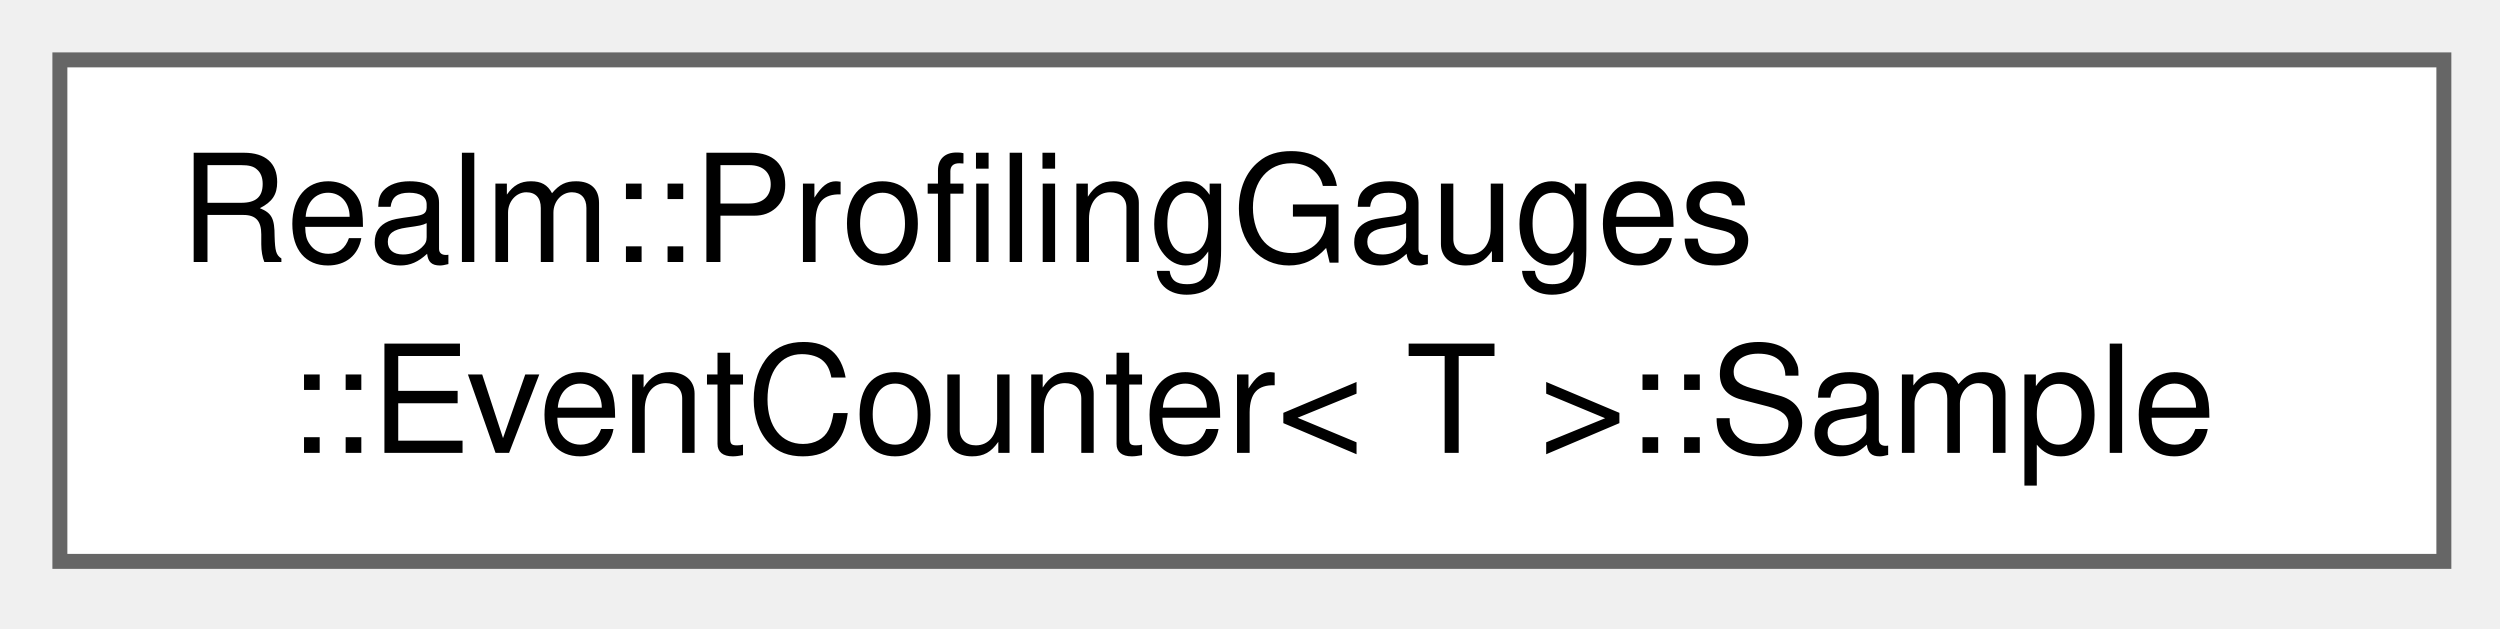
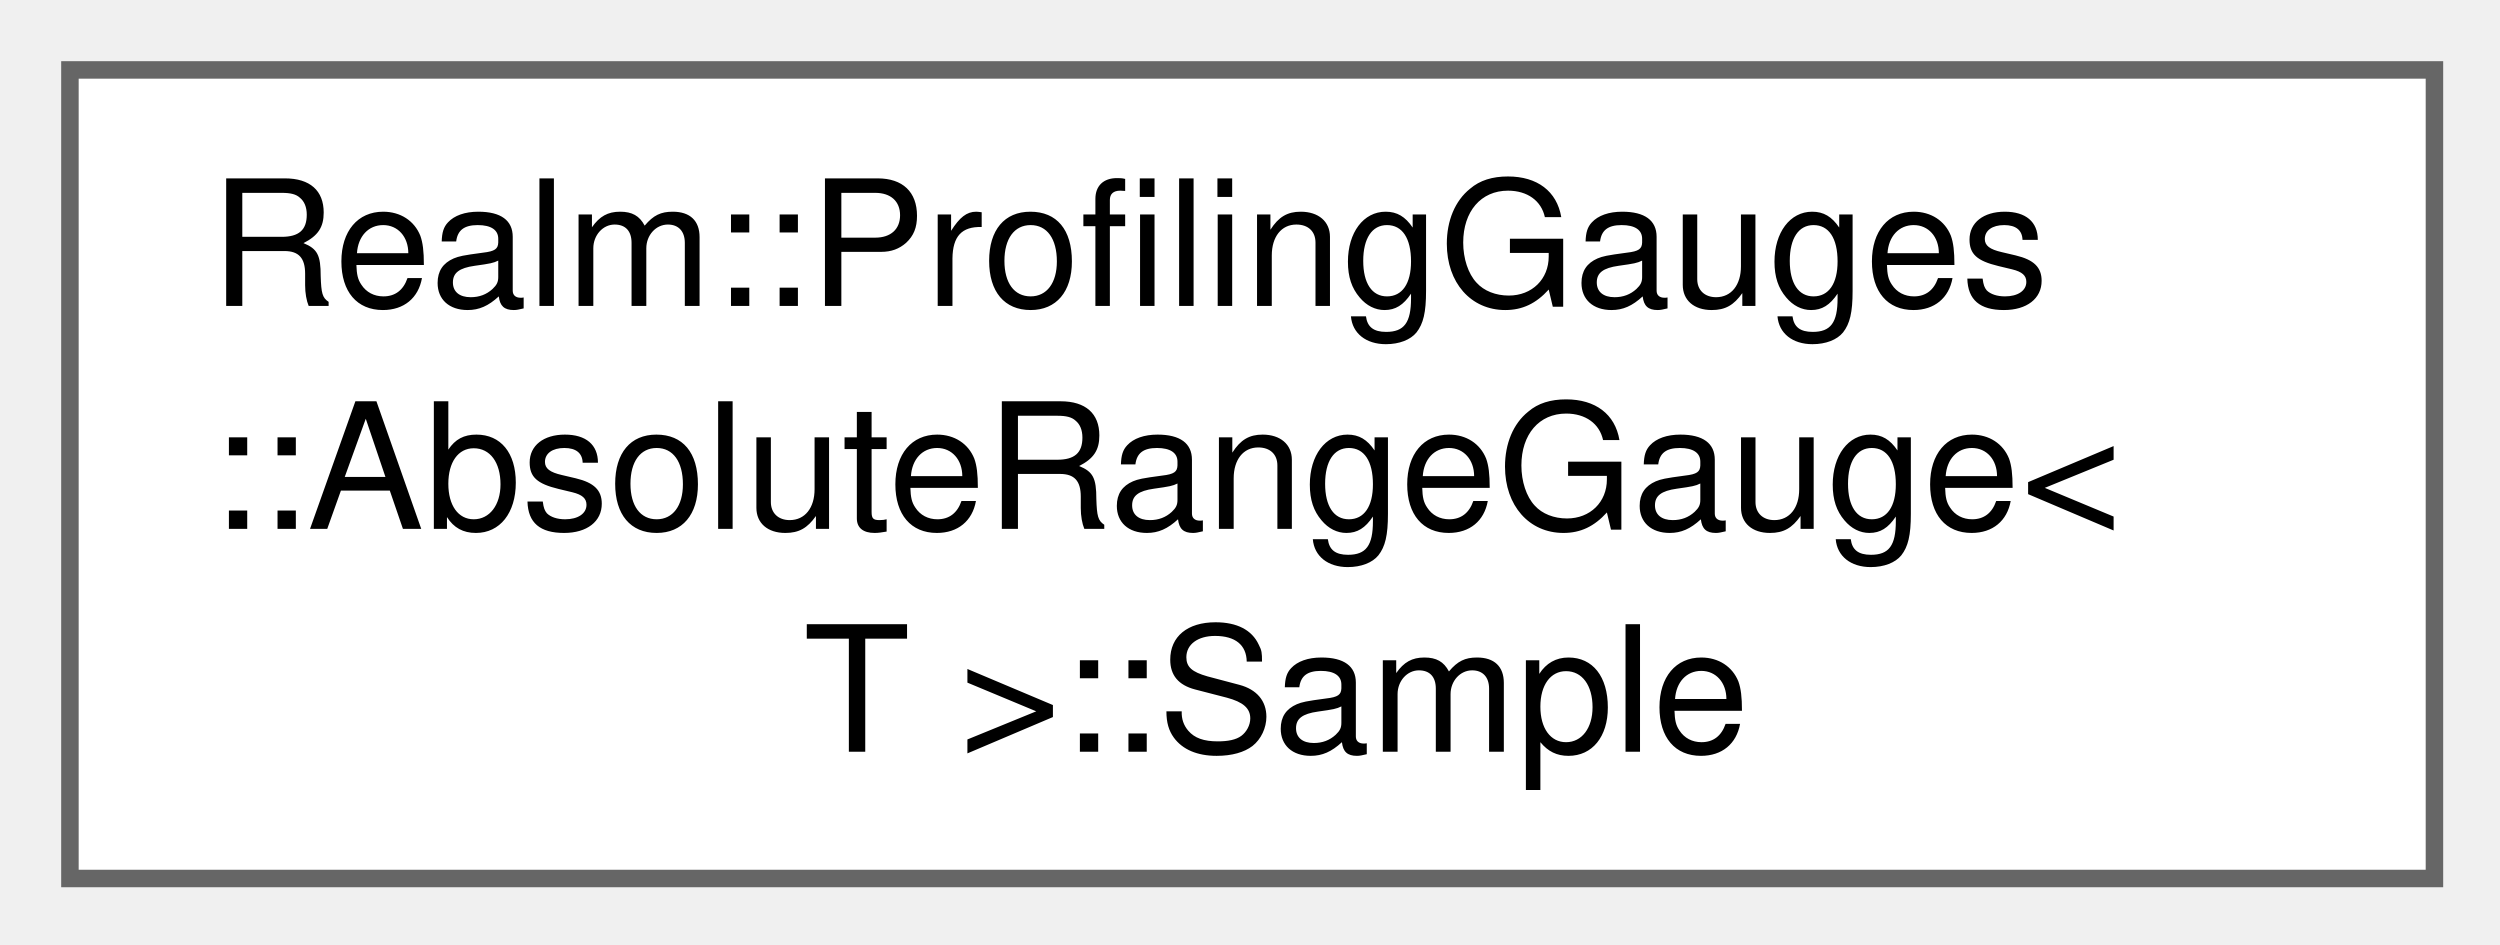
- <svg xmlns="http://www.w3.org/2000/svg" xmlns:xlink="http://www.w3.org/1999/xlink" width="167pt" height="42pt" viewBox="0.00 0.00 167.00 42.00">
-   <g id="graph0" class="graph" transform="scale(1 1) rotate(0) translate(4 37.5)">
+ <svg xmlns="http://www.w3.org/2000/svg" xmlns:xlink="http://www.w3.org/1999/xlink" width="143pt" height="54pt" viewBox="0.00 0.00 143.00 54.00">
+   <g id="graph0" class="graph" transform="scale(1 1) rotate(0) translate(4 50.25)">
    <g id="Node000000" class="node">
      <g id="a_Node000000">
-         <a xlink:href="structRealm_1_1ProfilingGauges_1_1EventCounter_1_1Sample.html" target="_top" xlink:title=" ">
-           <polygon fill="white" stroke="#666666" points="159.25,-33.5 0,-33.5 0,0 159.25,0 159.25,-33.5" />
-           <text xml:space="preserve" text-anchor="start" x="8" y="-20" font-family="Helvetica,sans-Serif" font-size="10.00">Realm::ProfilingGauges</text>
-           <text xml:space="preserve" text-anchor="middle" x="79.62" y="-7.25" font-family="Helvetica,sans-Serif" font-size="10.00">::EventCounter&lt; T &gt;::Sample</text>
+         <a xlink:href="structRealm_1_1ProfilingGauges_1_1AbsoluteRangeGauge_1_1Sample.html" target="_top" xlink:title=" ">
+           <polygon fill="white" stroke="#666666" points="135.25,-46.25 0,-46.25 0,0 135.25,0 135.25,-46.25" />
+           <text xml:space="preserve" text-anchor="start" x="8" y="-32.75" font-family="Helvetica,sans-Serif" font-size="10.00">Realm::ProfilingGauges</text>
+           <text xml:space="preserve" text-anchor="start" x="8" y="-20" font-family="Helvetica,sans-Serif" font-size="10.00">::AbsoluteRangeGauge&lt;</text>
+           <text xml:space="preserve" text-anchor="middle" x="67.62" y="-7.25" font-family="Helvetica,sans-Serif" font-size="10.00"> T &gt;::Sample</text>
        </a>
      </g>
    </g>
  </g>
</svg>
